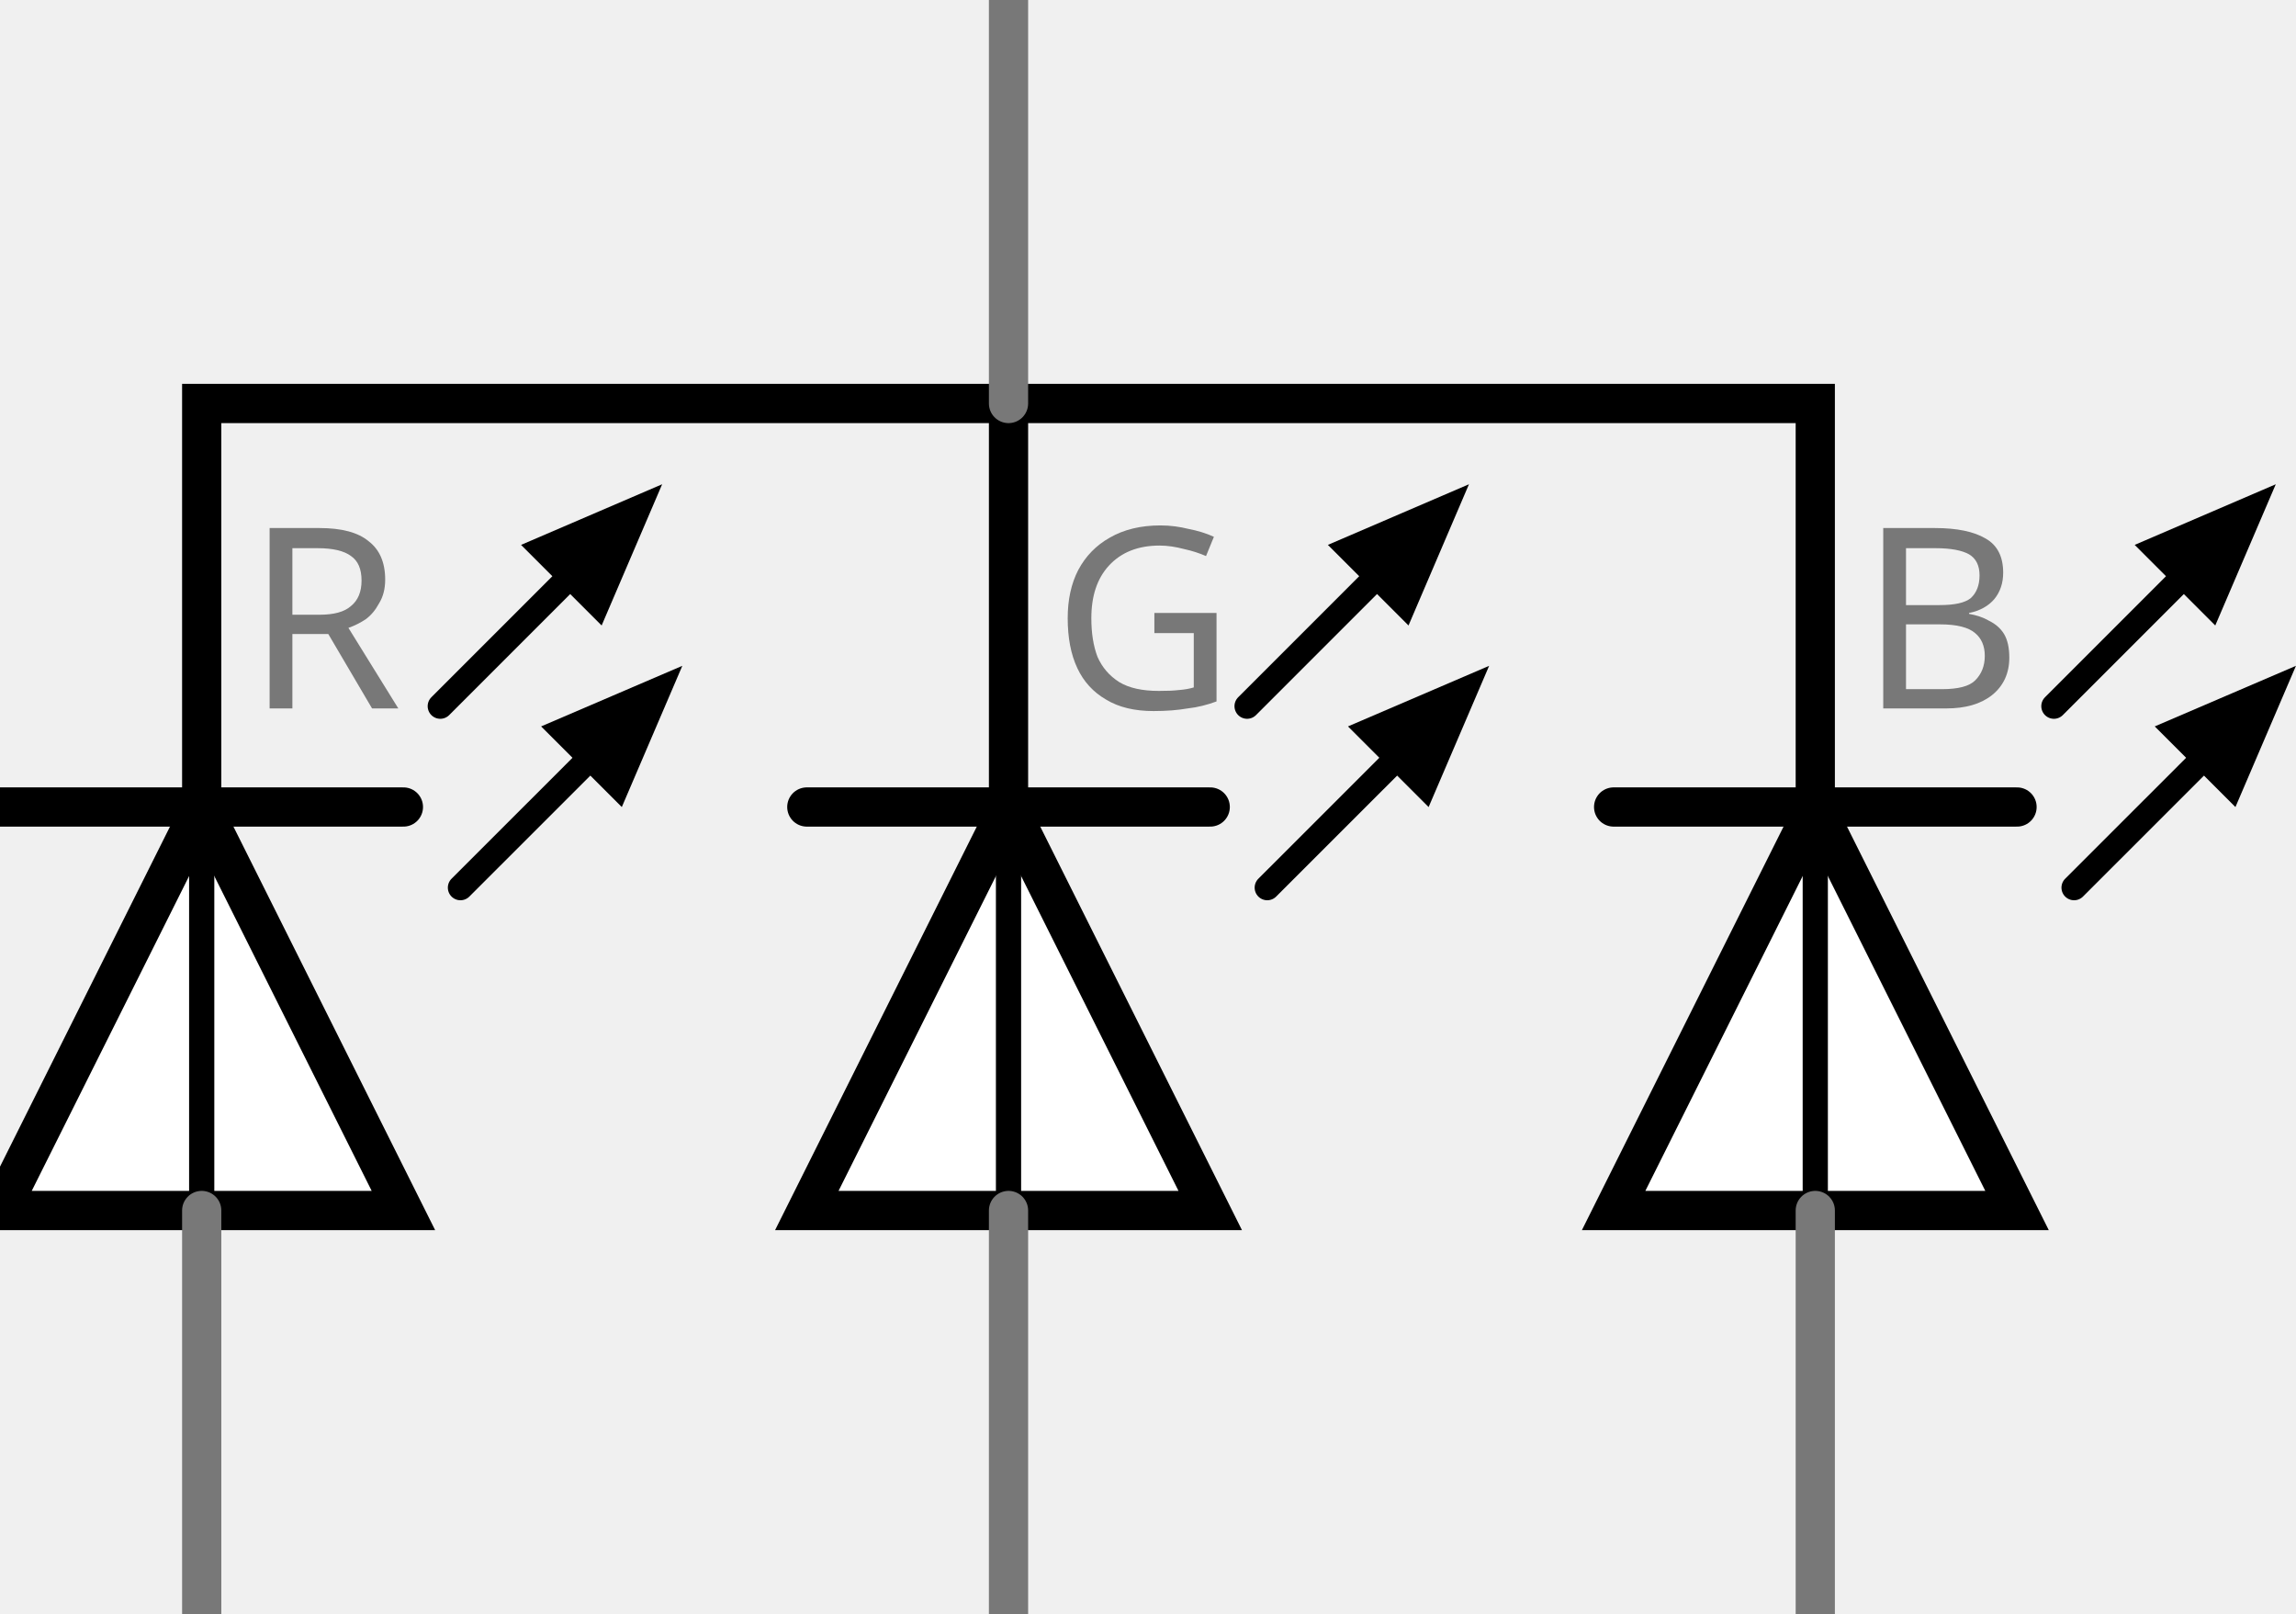
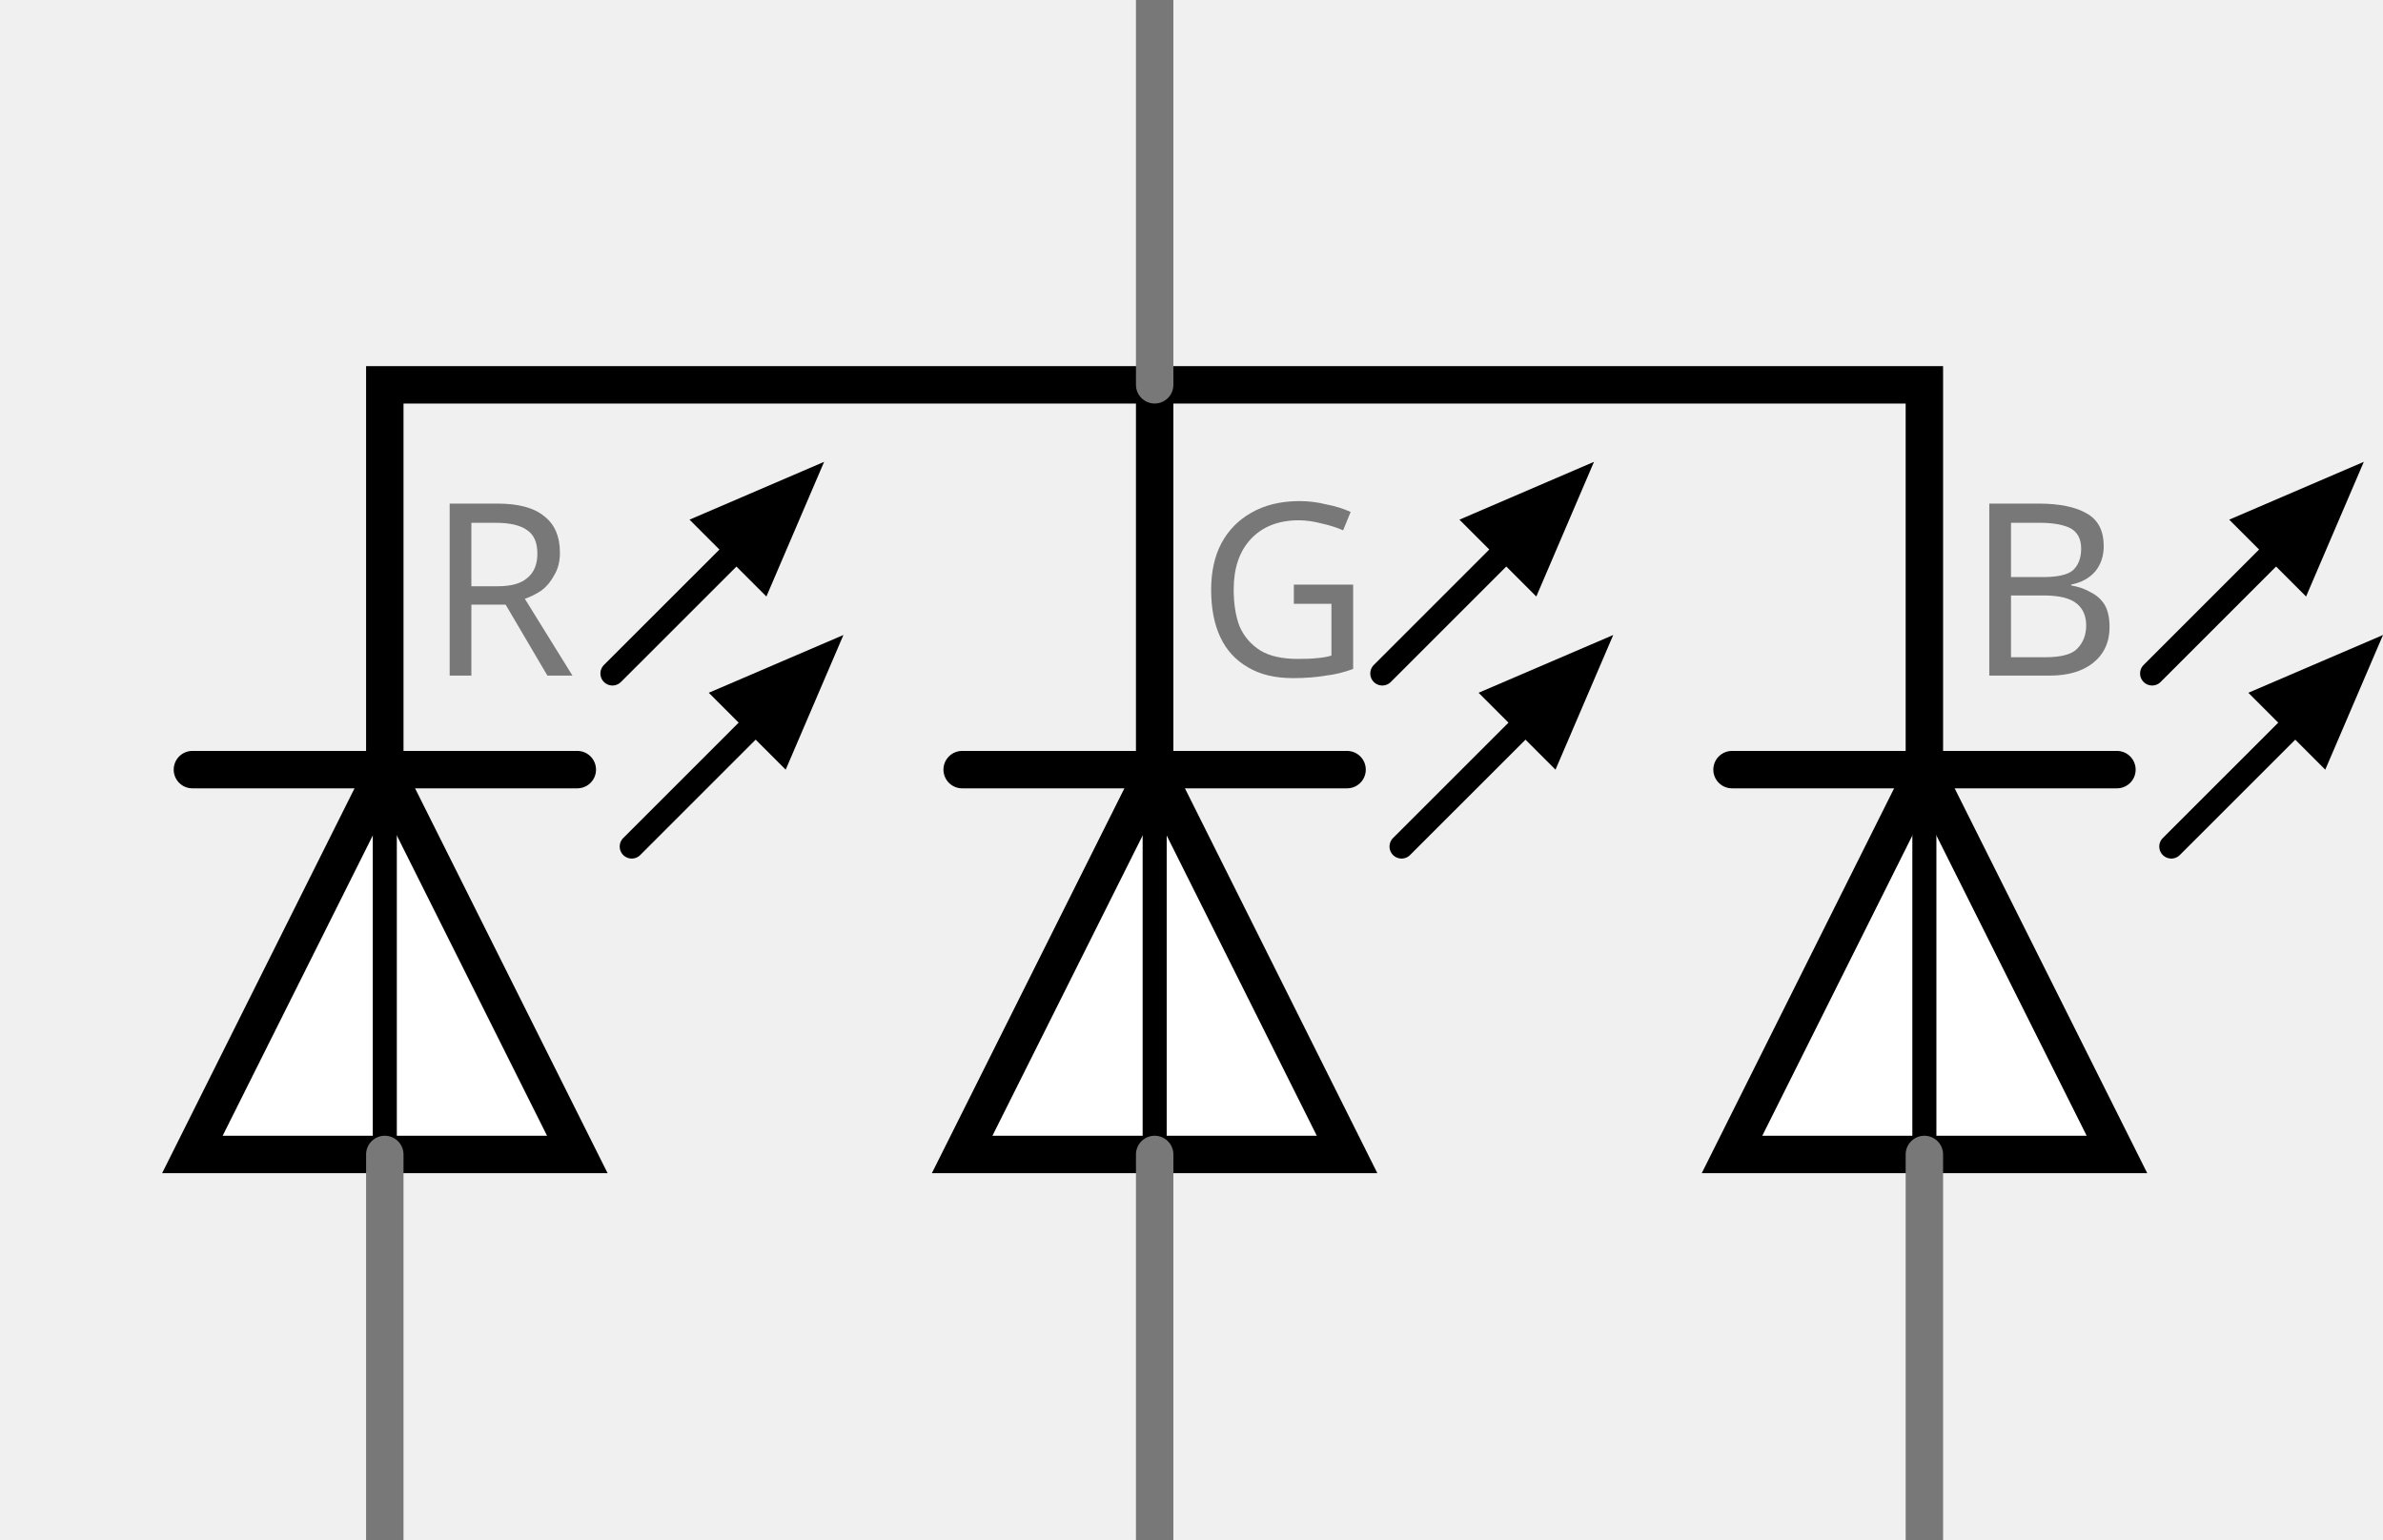
- <svg xmlns="http://www.w3.org/2000/svg" version="1.1" id="svg2" x="0px" y="0px" width="40.979px" height="28.8px" viewBox="0 0 40.979 28.8" enable-background="new 0 0 40.979 28.8" xml:space="preserve">
-   <g id="schematic">
-     <rect id="connector0terminal" x="3.583" y="28.64" width="0.071" height="0.07" />
-     <rect id="connector0pin" x="3.374" y="22.105" width="0.466" height="6.688" />
-     <rect id="connector1terminal" x="17.971" y="0.035" width="0.069" height="0.07" />
-     <rect id="connector1pin" x="17.766" width="0.466" height="6.687" />
-     <rect id="connector2terminal" x="17.989" y="28.647" width="0.071" height="0.069" />
-     <rect id="connector2pin" x="17.779" y="22.113" width="0.466" height="6.688" />
-     <rect id="connector3terminal" x="32.375" y="28.647" width="0.071" height="0.069" />
-     <rect id="connector3pin" x="32.167" y="22.113" width="0.466" height="6.688" />
+ <svg xmlns="http://www.w3.org/2000/svg" version="1.1" id="svg2" x="0px" y="0px" width="44.576px" height="28.8px" viewBox="0 0 44.576 28.8" enable-background="new 0 0 44.576 28.8" xml:space="preserve">
+   <text transform="matrix(1 0 0 1 36.7737 12.6411)" fill="#787878" font-family="'DroidSans'" font-size="4.5">B</text>
+   <line fill="none" stroke="#000000" stroke-width="0.7" stroke-linecap="round" x1="21.599" y1="7.2" x2="21.599" y2="14.4" />
+   <path fill="none" stroke="#787878" stroke-miterlimit="10" d="M21.599,7.2L21.599,7.2L21.599,7.2z" />
+   <text transform="matrix(1 0 0 1 22.3743 12.6411)" fill="#787878" font-family="'DroidSans'" font-size="4.5">G</text>
+   <polyline fill="none" stroke="#000000" stroke-width="0.7" stroke-linecap="round" points="7.198,14.4 7.198,7.2 35.997,7.2   35.997,14.4 " />
+   <text transform="matrix(1 0 0 1 7.9739 12.6411)" fill="#787878" font-family="'DroidSans'" font-size="4.5">R</text>
+   <g>
+     <line fill="none" stroke="#000000" stroke-width="0.7" stroke-linecap="round" x1="35.997" y1="14.4" x2="39.599" y2="14.4" />
+     <line fill="none" stroke="#000000" stroke-width="0.7" stroke-linecap="round" x1="32.399" y1="14.4" x2="35.997" y2="14.4" />
+     <polygon fill="#FFFFFF" stroke="#000000" stroke-width="0.7" stroke-linecap="round" points="39.599,21.6 35.997,21.6 32.399,21.6    35.997,14.4  " />
+     <line fill="none" stroke="#000000" stroke-width="0.45" stroke-linecap="round" x1="35.997" y1="14.4" x2="35.997" y2="21.6" />
+     <line fill="none" stroke="#000000" stroke-width="0.45" stroke-linecap="round" x1="40.616" y1="15.839" x2="42.956" y2="13.5" />
+     <line fill="none" stroke="#000000" stroke-width="0.45" stroke-linecap="round" x1="40.257" y1="12.601" x2="42.597" y2="10.261" />
+     <path d="M44.576,11.881l-1.08,2.52l-1.439-1.439L44.576,11.881z" />
+     <path d="M44.217,8.641l-1.08,2.52l-1.438-1.438L44.217,8.641z" />
+     <line fill="none" stroke="#000000" stroke-width="0.7" stroke-linecap="round" x1="21.599" y1="14.4" x2="25.198" y2="14.4" />
+     <line fill="none" stroke="#000000" stroke-width="0.7" stroke-linecap="round" x1="17.998" y1="14.4" x2="21.599" y2="14.4" />
+     <polygon fill="#FFFFFF" stroke="#000000" stroke-width="0.7" stroke-linecap="round" points="25.198,21.6 21.599,21.6 17.998,21.6    21.599,14.4  " />
+     <line fill="none" stroke="#000000" stroke-width="0.45" stroke-linecap="round" x1="21.599" y1="14.4" x2="21.599" y2="21.6" />
+     <line fill="none" stroke="#000000" stroke-width="0.45" stroke-linecap="round" x1="26.217" y1="15.839" x2="28.557" y2="13.5" />
+     <line fill="none" stroke="#000000" stroke-width="0.45" stroke-linecap="round" x1="25.857" y1="12.601" x2="28.197" y2="10.261" />
+     <path d="M30.177,11.881l-1.08,2.52l-1.439-1.439L30.177,11.881z" />
+     <path d="M29.817,8.641l-1.079,2.52l-1.438-1.438L29.817,8.641z" />
+     <line fill="none" stroke="#000000" stroke-width="0.7" stroke-linecap="round" x1="7.198" y1="14.4" x2="10.799" y2="14.4" />
+     <line fill="none" stroke="#000000" stroke-width="0.7" stroke-linecap="round" x1="3.599" y1="14.4" x2="7.198" y2="14.4" />
+     <polygon fill="#FFFFFF" stroke="#000000" stroke-width="0.7" stroke-linecap="round" points="10.799,21.6 7.198,21.6 3.599,21.6    7.198,14.4  " />
+     <line fill="none" stroke="#000000" stroke-width="0.45" stroke-linecap="round" x1="7.198" y1="14.4" x2="7.198" y2="21.6" />
+     <line fill="none" stroke="#000000" stroke-width="0.45" stroke-linecap="round" x1="11.817" y1="15.839" x2="14.156" y2="13.5" />
+     <line fill="none" stroke="#000000" stroke-width="0.45" stroke-linecap="round" x1="11.456" y1="12.601" x2="13.797" y2="10.261" />
+     <path d="M15.777,11.881l-1.08,2.52l-1.439-1.439L15.777,11.881z" />
+     <path d="M15.416,8.641l-1.08,2.52l-1.438-1.438L15.416,8.641z" />
  </g>
-   <text transform="matrix(1 0 0 1 33.1746 12.6411)" fill="#787878" font-family="'DroidSans'" font-size="4.5">B</text>
-   <line fill="none" stroke="#000000" stroke-width="0.7" stroke-linecap="round" x1="18" y1="7.2" x2="18" y2="14.4" />
-   <path fill="none" stroke="#787878" stroke-miterlimit="10" d="M18,7.2L18,7.2L18,7.2z" />
-   <text transform="matrix(1 0 0 1 18.7751 12.6411)" fill="#787878" font-family="'DroidSans'" font-size="4.5">G</text>
-   <polyline fill="none" stroke="#000000" stroke-width="0.7" stroke-linecap="round" points="3.6,14.4 3.6,7.2 32.399,7.2   32.399,14.4 " />
-   <text transform="matrix(1 0 0 1 4.3748 12.6411)" fill="#787878" font-family="'DroidSans'" font-size="4.5">R</text>
-   <g>
-     <line fill="none" stroke="#000000" stroke-width="0.7" stroke-linecap="round" x1="32.399" y1="14.4" x2="36" y2="14.4" />
-     <line fill="none" stroke="#000000" stroke-width="0.7" stroke-linecap="round" x1="28.8" y1="14.4" x2="32.399" y2="14.4" />
-     <polygon fill="#FFFFFF" stroke="#000000" stroke-width="0.7" stroke-linecap="round" points="36,21.6 32.399,21.6 28.8,21.6    32.399,14.4  " />
-     <line fill="none" stroke="#000000" stroke-width="0.45" stroke-linecap="round" x1="32.399" y1="14.4" x2="32.399" y2="21.6" />
-     <line fill="none" stroke="#000000" stroke-width="0.45" stroke-linecap="round" x1="37.018" y1="15.839" x2="39.358" y2="13.5" />
-     <line fill="none" stroke="#000000" stroke-width="0.45" stroke-linecap="round" x1="36.658" y1="12.601" x2="38.998" y2="10.261" />
-     <path d="M40.978,11.881l-1.08,2.52l-1.44-1.439L40.978,11.881z" />
-     <path d="M40.618,8.641l-1.08,2.52L38.1,9.723L40.618,8.641z" />
-     <line fill="none" stroke="#000000" stroke-width="0.7" stroke-linecap="round" x1="18" y1="14.4" x2="21.6" y2="14.4" />
-     <line fill="none" stroke="#000000" stroke-width="0.7" stroke-linecap="round" x1="14.4" y1="14.4" x2="18" y2="14.4" />
-     <polygon fill="#FFFFFF" stroke="#000000" stroke-width="0.7" stroke-linecap="round" points="21.6,21.6 18,21.6 14.4,21.6 18,14.4     " />
-     <line fill="none" stroke="#000000" stroke-width="0.45" stroke-linecap="round" x1="18" y1="14.4" x2="18" y2="21.6" />
-     <line fill="none" stroke="#000000" stroke-width="0.45" stroke-linecap="round" x1="22.618" y1="15.839" x2="24.958" y2="13.5" />
-     <line fill="none" stroke="#000000" stroke-width="0.45" stroke-linecap="round" x1="22.258" y1="12.601" x2="24.598" y2="10.261" />
-     <path d="M26.578,11.881l-1.08,2.52l-1.439-1.439L26.578,11.881z" />
-     <path d="M26.218,8.641l-1.079,2.52L23.7,9.723L26.218,8.641z" />
-     <line fill="none" stroke="#000000" stroke-width="0.7" stroke-linecap="round" x1="3.6" y1="14.4" x2="7.2" y2="14.4" />
-     <line fill="none" stroke="#000000" stroke-width="0.7" stroke-linecap="round" x1="0" y1="14.4" x2="3.6" y2="14.4" />
-     <polygon fill="#FFFFFF" stroke="#000000" stroke-width="0.7" stroke-linecap="round" points="7.2,21.6 3.6,21.6 0,21.6 3.6,14.4     " />
-     <line fill="none" stroke="#000000" stroke-width="0.45" stroke-linecap="round" x1="3.6" y1="14.4" x2="3.6" y2="21.6" />
-     <line fill="none" stroke="#000000" stroke-width="0.45" stroke-linecap="round" x1="8.218" y1="15.839" x2="10.558" y2="13.5" />
-     <line fill="none" stroke="#000000" stroke-width="0.45" stroke-linecap="round" x1="7.858" y1="12.601" x2="10.198" y2="10.261" />
-     <path d="M12.178,11.881l-1.08,2.52l-1.44-1.439L12.178,11.881z" />
-     <path d="M11.818,8.641l-1.08,2.52L9.3,9.723L11.818,8.641z" />
-   </g>
-   <line id="connector0pin_2_" fill="none" stroke="#787878" stroke-width="0.7" stroke-linecap="round" x1="18" y1="0" x2="18" y2="7.2" />
-   <line fill="none" stroke="#787878" stroke-width="0.7" stroke-linecap="round" x1="32.399" y1="28.8" x2="32.399" y2="21.6" />
-   <line fill="none" stroke="#787878" stroke-width="0.7" stroke-linecap="round" x1="18" y1="28.8" x2="18" y2="21.6" />
-   <line fill="none" stroke="#787878" stroke-width="0.7" stroke-linecap="round" x1="3.6" y1="28.8" x2="3.6" y2="21.6" />
+   <line id="connector0pin_2_" fill="none" stroke="#787878" stroke-width="0.7" stroke-linecap="round" x1="21.599" y1="0" x2="21.599" y2="7.2" />
+   <line fill="none" stroke="#787878" stroke-width="0.7" stroke-linecap="round" x1="35.997" y1="28.8" x2="35.997" y2="21.6" />
+   <line fill="none" stroke="#787878" stroke-width="0.7" stroke-linecap="round" x1="21.599" y1="28.8" x2="21.599" y2="21.6" />
+   <line fill="none" stroke="#787878" stroke-width="0.7" stroke-linecap="round" x1="7.198" y1="28.8" x2="7.198" y2="21.6" />
</svg>
